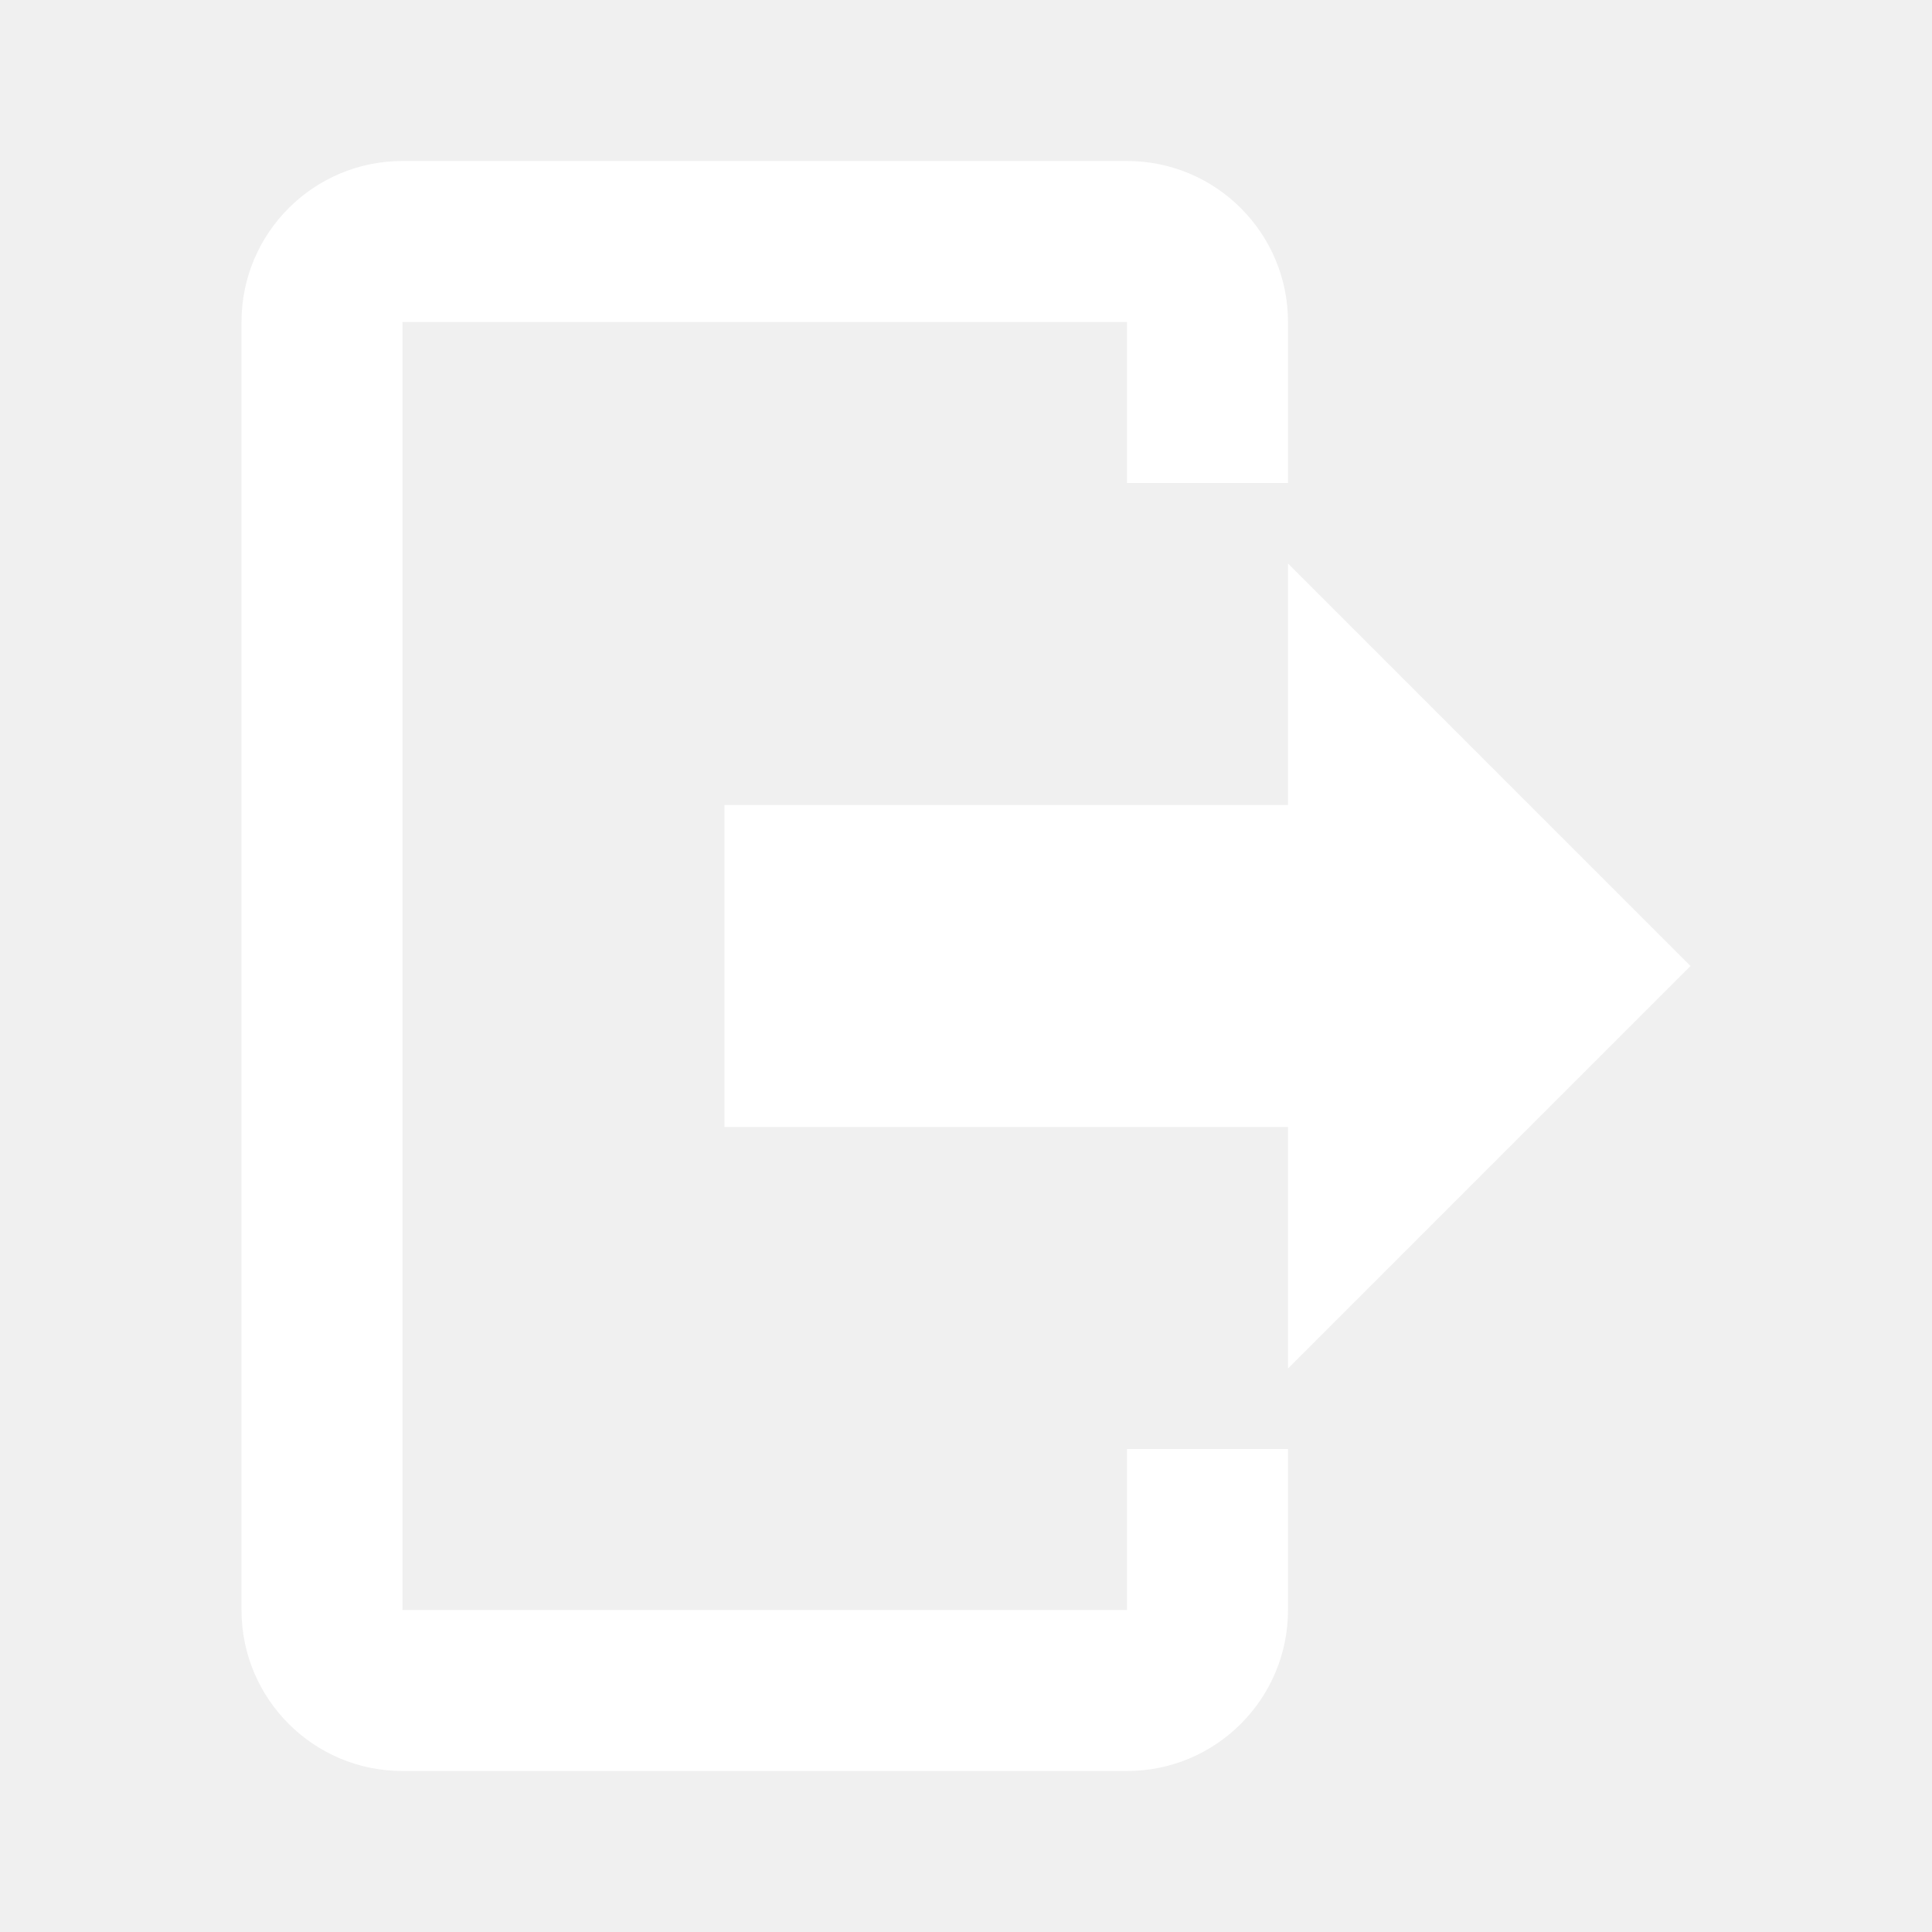
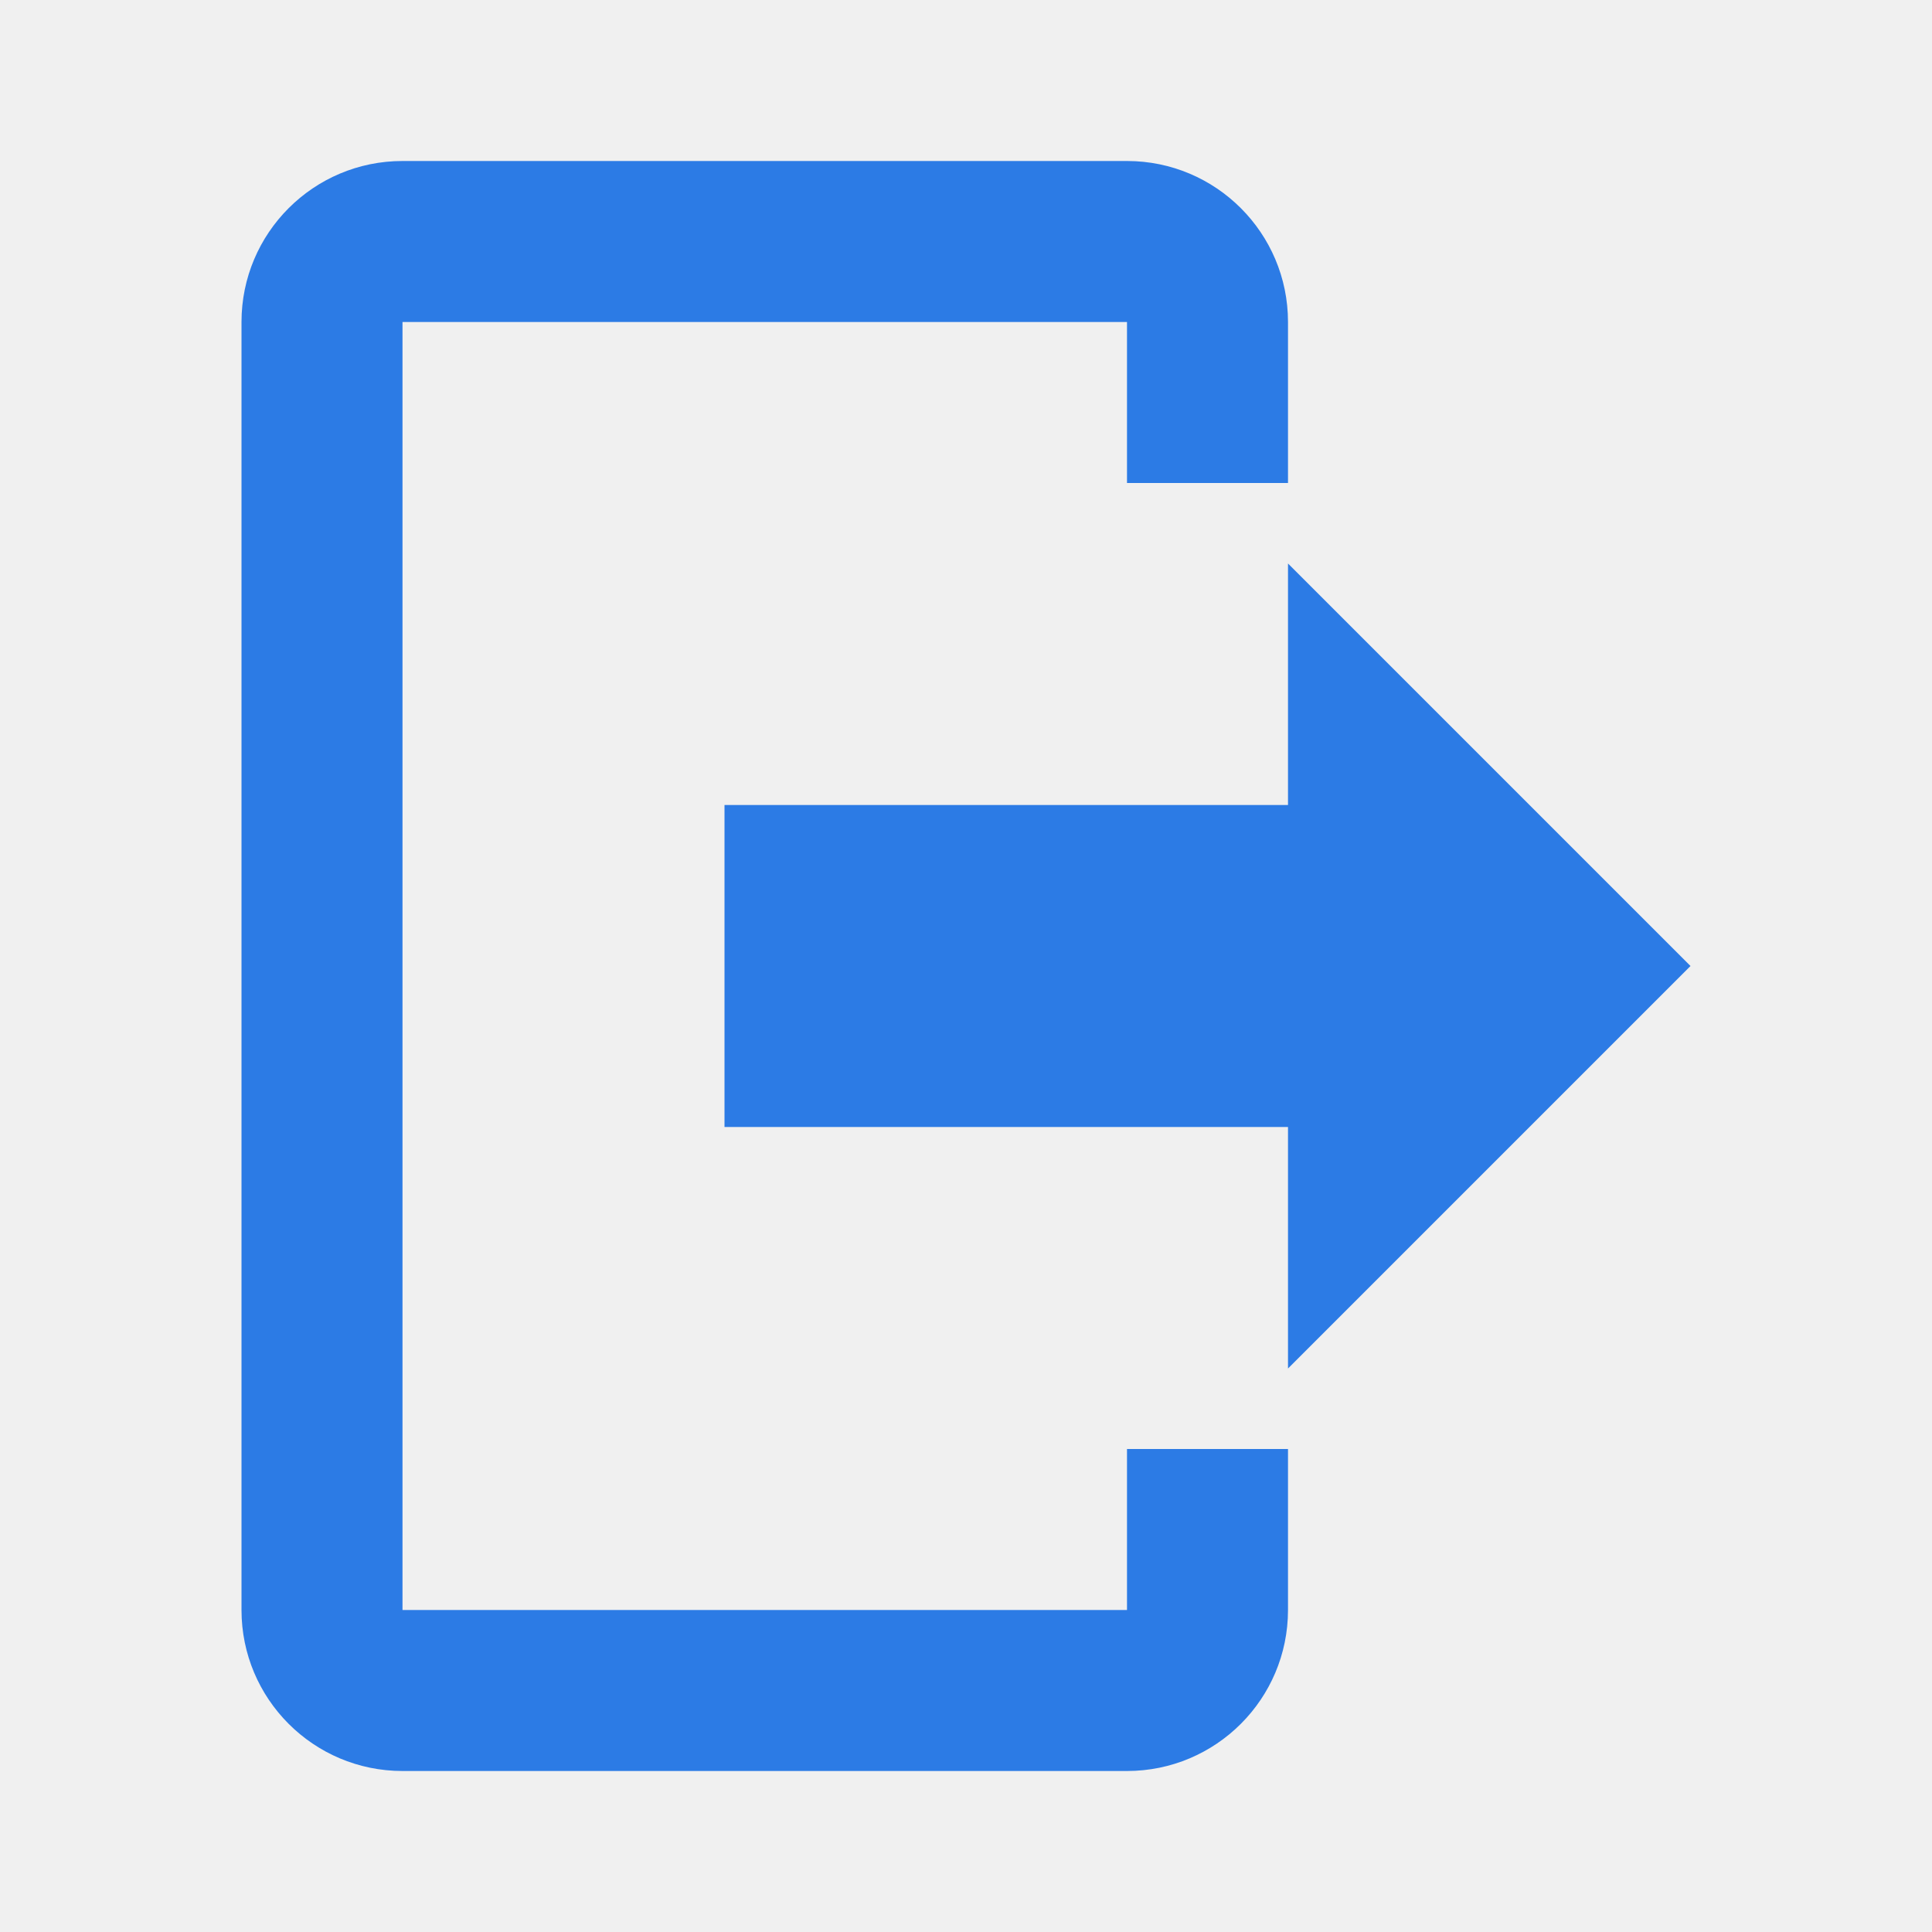
<svg xmlns="http://www.w3.org/2000/svg" version="1.1" id="mdi-logout" width="24" height="24" viewBox="0 0 24 24">
-   <path d="M16,17V14H9V10H16V7L21,12L16,17M14,2A2,2 0 0,1 16,4V6H14V4H5V20H14V18H16V20A2,2 0 0,1 14,22H5A2,2 0 0,1 3,20V4A2,2 0 0,1 5,2H14Z" fill="#ffffff" />
+   <path d="M16,17V14H9V10H16V7L21,12L16,17M14,2A2,2 0 0,1 16,4V6H14V4H5V20H14V18H16V20A2,2 0 0,1 14,22H5A2,2 0 0,1 3,20V4A2,2 0 0,1 5,2H14Z" fill="#2c7be5" />
</svg>
